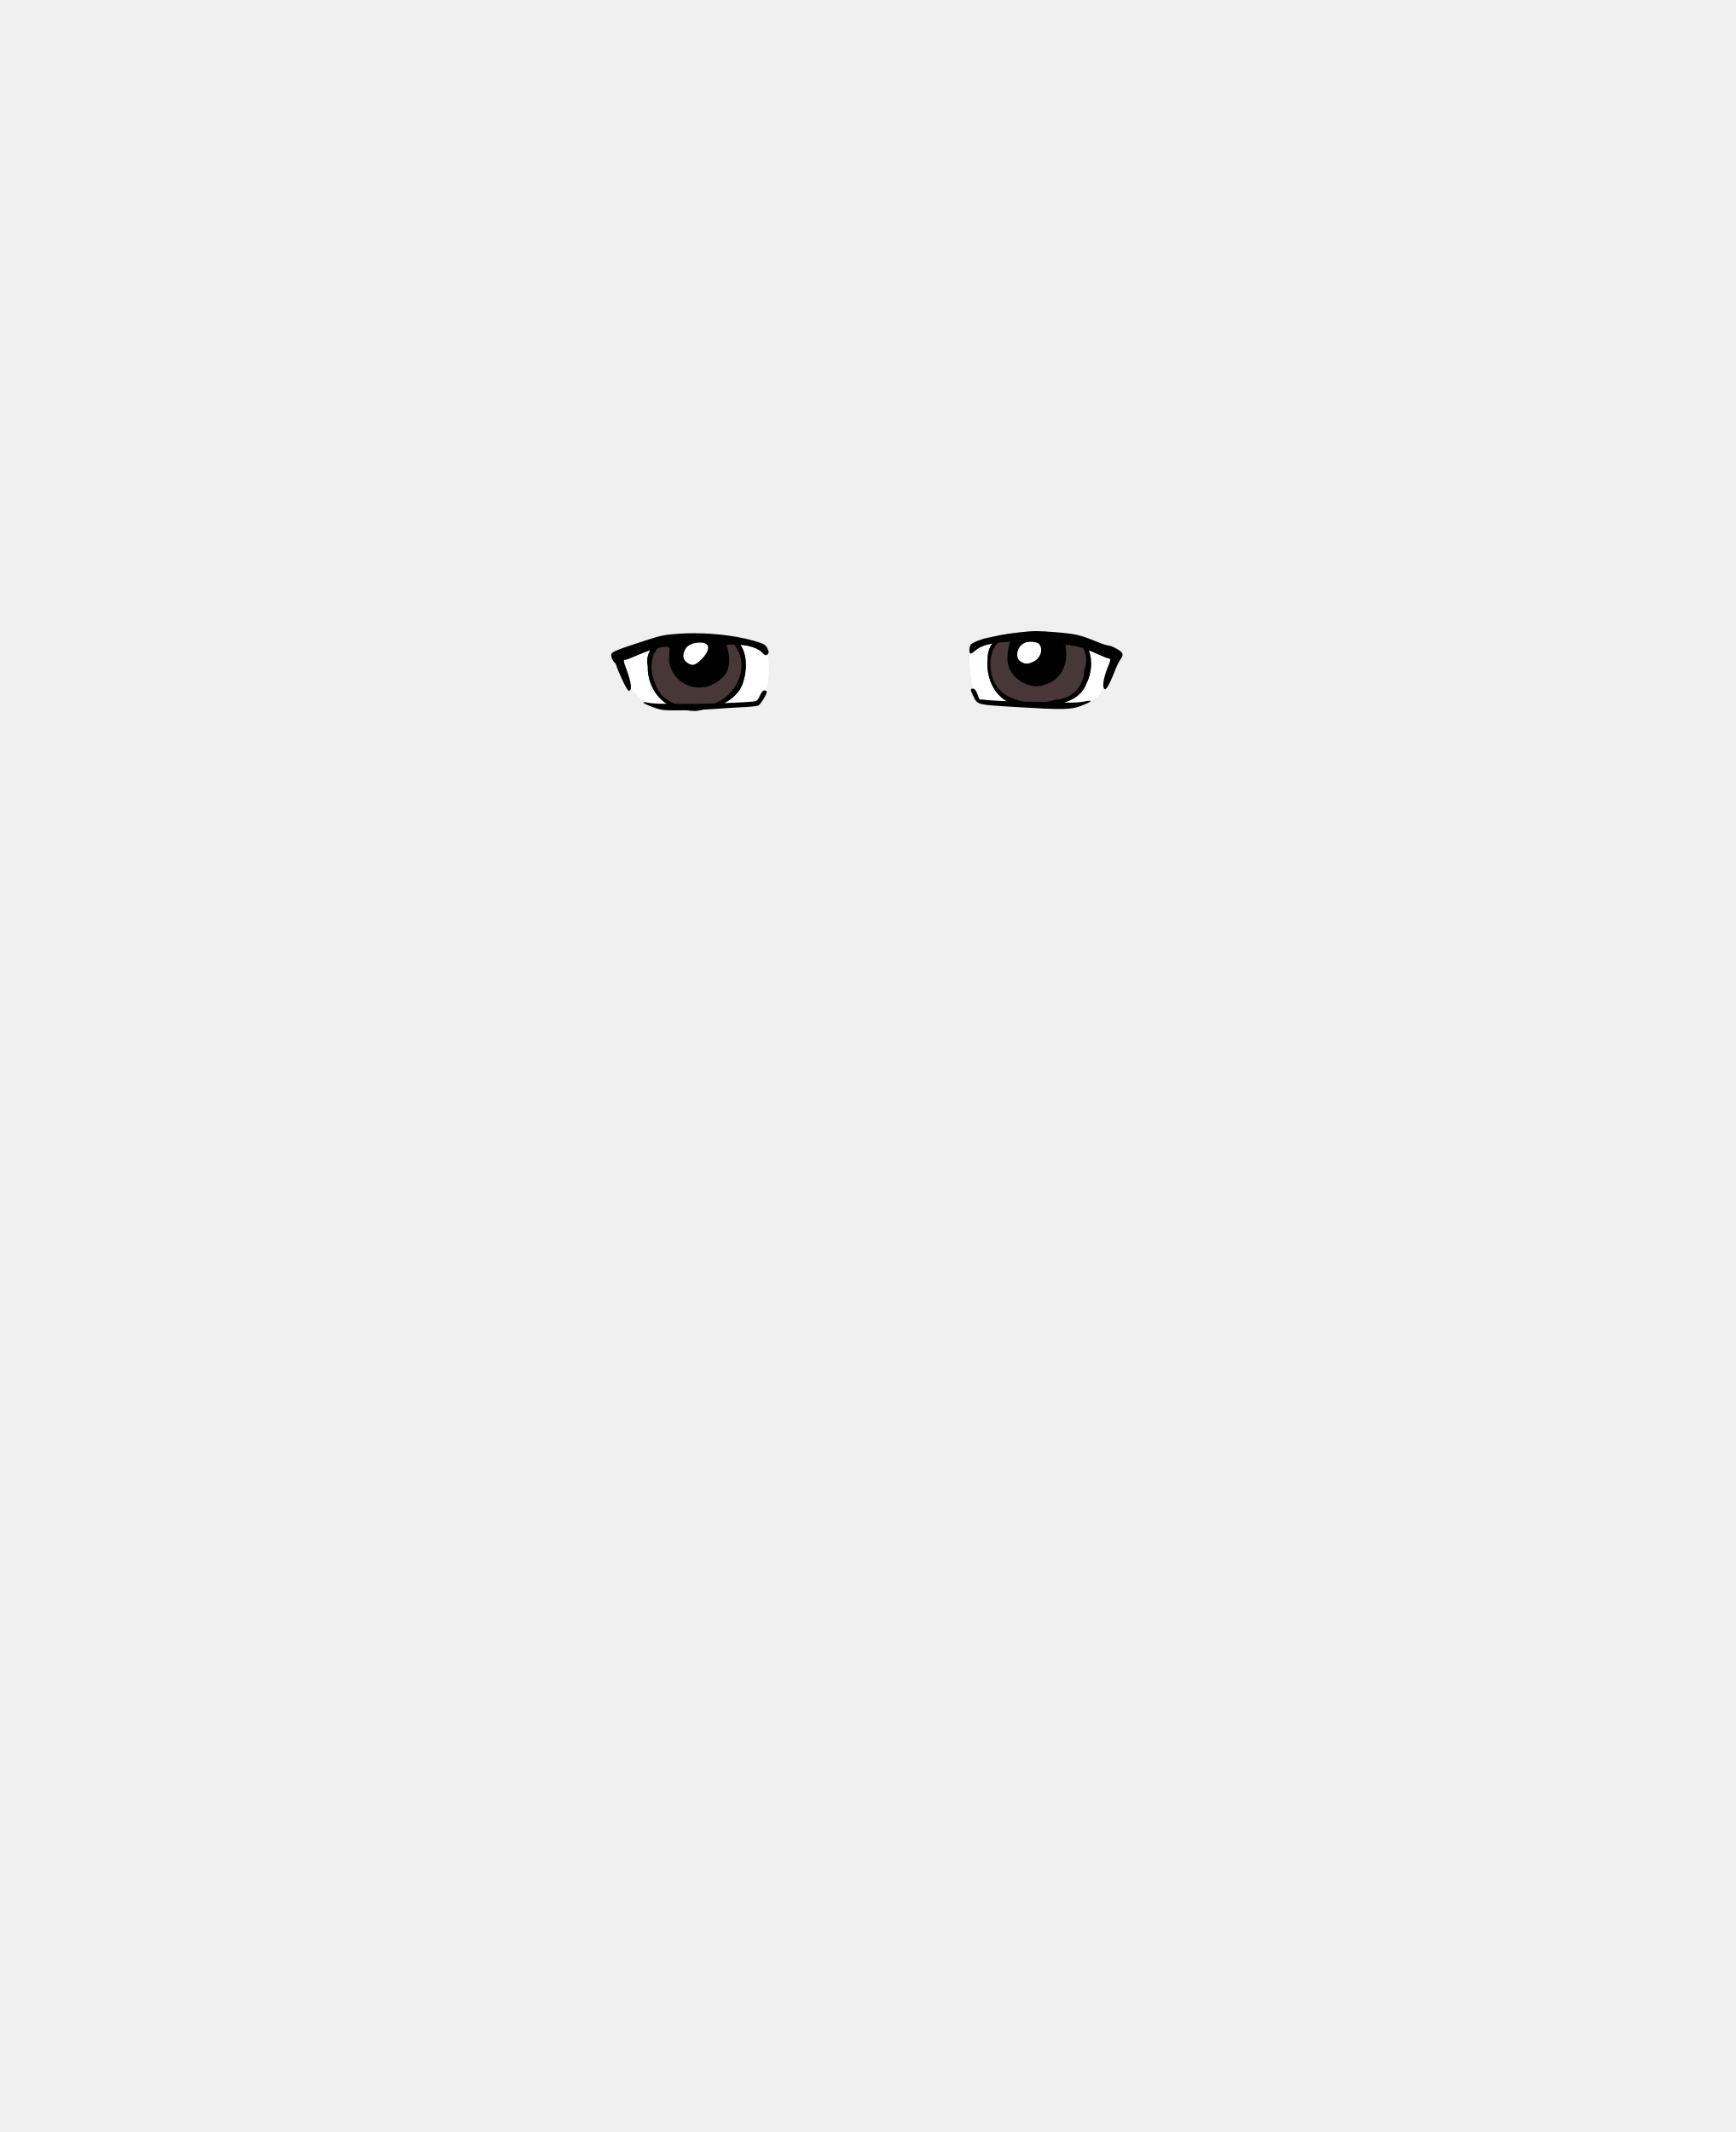
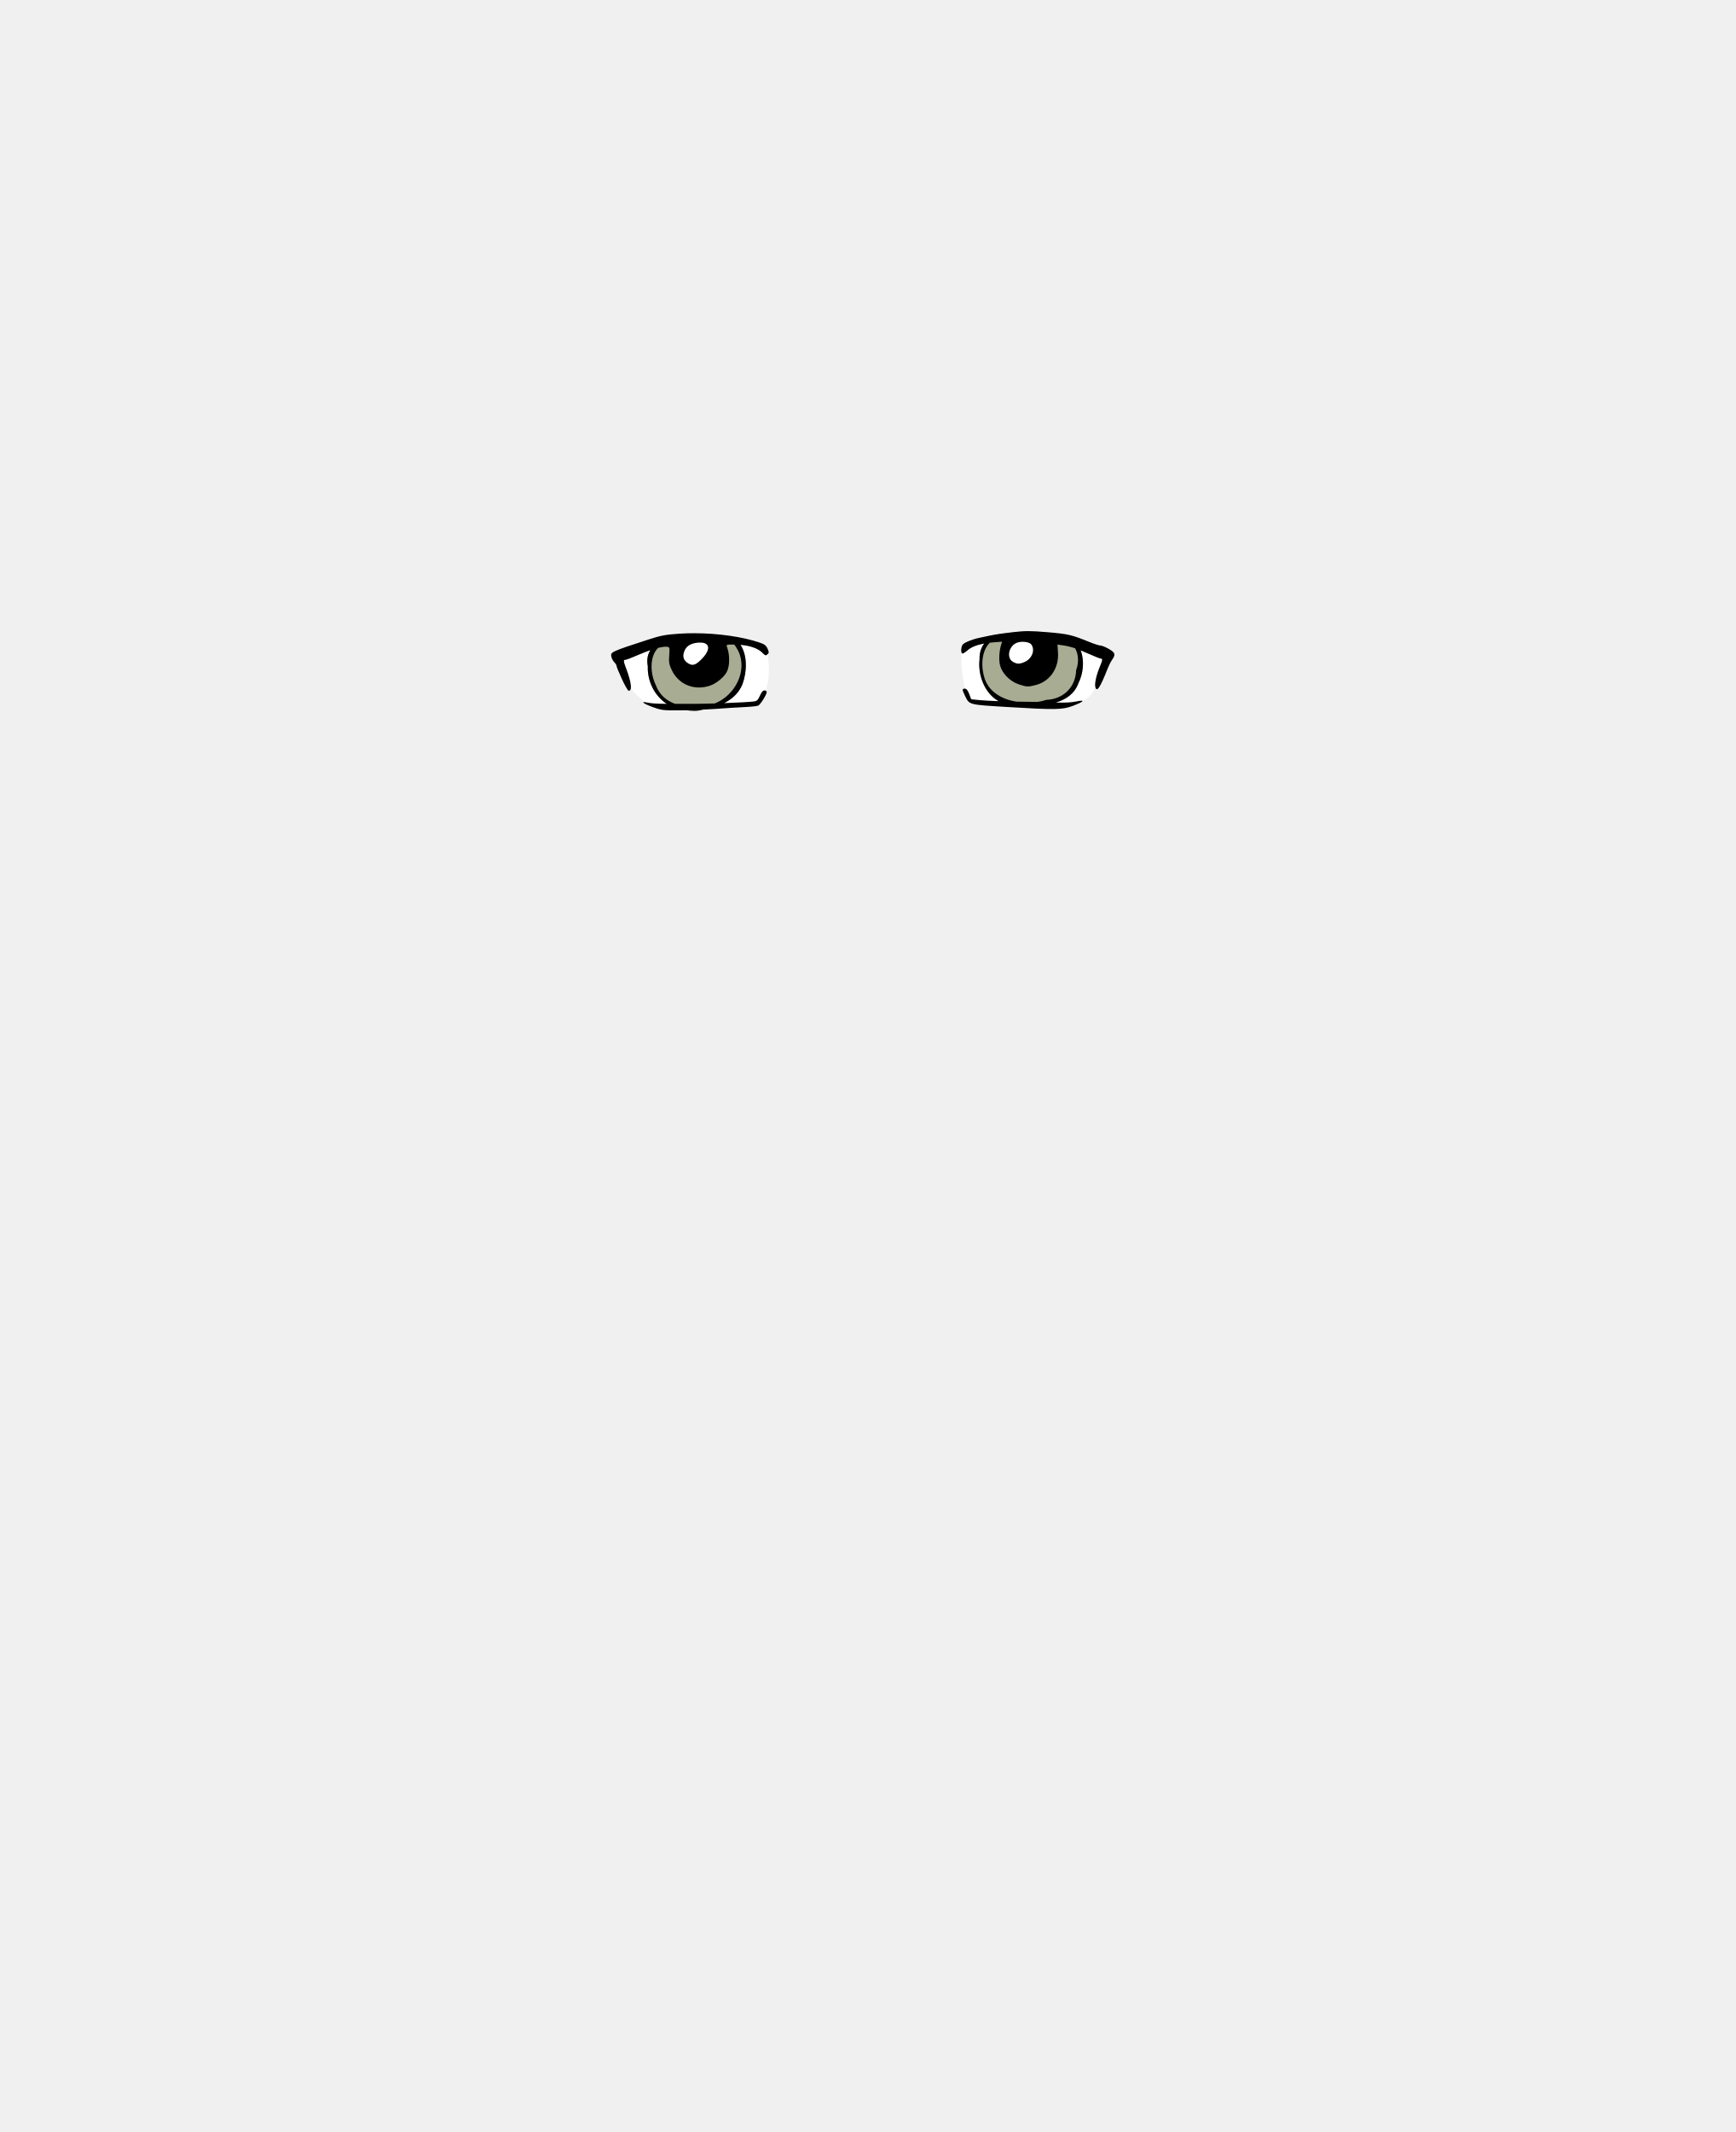
- <svg xmlns="http://www.w3.org/2000/svg" width="338.155mm" height="415.262mm" viewBox="0 0 338.155 415.262" version="1.1" id="svg8">
-   <defs id="defs2" />
-   <g id="layer1" transform="translate(1355.167,-269.2857)">
-     <rect style="opacity:1;fill:none;fill-opacity:1;fill-rule:evenodd;stroke:none;stroke-width:1;stroke-linecap:round;stroke-linejoin:miter;stroke-miterlimit:4;stroke-dasharray:none;stroke-dashoffset:0;stroke-opacity:1;paint-order:stroke fill markers" id="rect1307" width="337.155" height="414.262" x="-1354.667" y="269.786" />
-     <path id="path1484-1" style="opacity:1;fill:#ffffff;fill-opacity:1;fill-rule:evenodd;stroke:none;stroke-width:1;stroke-linecap:round;stroke-linejoin:miter;stroke-miterlimit:4;stroke-dasharray:none;stroke-dashoffset:0;stroke-opacity:1;paint-order:stroke fill markers" d="m -1234.418,396.967 c 0,0 0.974,4.539 2.293,6.552 0.736,1.124 3.246,3.019 3.246,3.019 l 5.323,0.807 16.024,-1.256 1.182,-1.729 c 1.093,-1.919 1.18,-4.707 0.699,-7.985 l -5.189,-1.963 -10.915,-0.511 z m 96.933,-0.601 -2.723,6.686 c -0.481,1.495 -1.475,2.393 -2.816,2.885 l -5.323,0.807 -16.024,-1.256 -1.182,-1.729 c -0.443,-2.494 -0.949,-4.937 -0.699,-7.985 l 5.189,-1.963 10.915,-0.511 z" />
-     <path id="path1456" style="fill:#483737;stroke-width:1" d="m -1156.807,406.519 c -4.162,-0.345 -6.394,-4.977 -5.951,-8.789 -0.124,-3.958 3.43,-5.512 6.913,-5.037 3.796,0.108 7.816,-0.2 11.385,1.274 2.31,1.958 2.26,5.815 0.972,8.377 -1.347,3.76 -5.894,4.463 -9.383,4.214 -1.307,-0.038 -2.648,0.254 -3.936,-0.04 z m -64.964,1.065 c -4.354,-0.353 -7.345,-4.294 -7.2,-8.538 -0.836,-4.365 3.781,-5.826 7.217,-5.746 3.221,-0.145 6.492,-0.154 9.678,0.357 2.619,1.924 2.592,6.038 1.557,8.871 -1.231,3.127 -4.623,4.521 -7.719,4.957 -1.125,0.392 -2.375,0.234 -3.533,0.099 z" />
-     <path style="fill:#000000;stroke-width:3.78" d="m 763.254,464.6 c -3.691,-0.003 -6.965,0.261 -11.65,0.789 -6.026,0.679 -13.33,1.756 -16.23,2.393 -2.9,0.637 -6.655,1.434 -8.346,1.771 -4.79,0.958 -10.898,3.409 -12.137,4.871 -1.308,1.544 -1.599,5.895 -0.445,6.646 0.436,0.283 2.195,-0.748 3.91,-2.291 2.56,-2.303 6.765,-3.999 12.295,-5.029 -2.279,2.986 -3.589,6.869 -3.438,11.709 -1.345,11.571 3.839,25.136 14.08,30.705 -5.92,-0.209 -10.951,-0.455 -13.617,-0.723 l -6.561,-0.66 -1.506,-3.896 c -1.034,-2.675 -2.026,-3.907 -3.166,-3.934 -2.108,-0.05 -2.107,0.826 0,5.113 3.421,6.956 2.164,6.624 31.984,8.445 34.169,2.087 39.94,1.986 47.357,-0.824 8.499,-3.22 9.746,-4.779 2.625,-3.285 -3.578,0.752 -8.983,1.026 -14.805,0.754 -0.054,-0.003 -0.129,-0.003 -0.184,-0.006 7.405,-2.158 13.833,-6.463 16.623,-14.25 3.521,-7.001 4.592,-16.557 1.615,-24.113 1.904,0.76 3.983,1.646 6.355,2.715 4.026,1.813 7.826,3.313 8.445,3.324 1.524,0.036 1.402,0.986 -0.805,6.309 -2.405,5.8 -3.788,12.021 -3.215,14.447 1.057,4.466 3.479,0.878 9.213,-13.643 0.847,-2.144 2.219,-4.866 3.051,-6.049 2.863,-4.073 2.519,-5.369 -2.145,-8.088 -2.371,-1.382 -5.188,-2.544 -6.258,-2.578 -1.07,-0.036 -4.585,-1.144 -7.811,-2.459 -13.38,-5.456 -15.969,-6.068 -31.1,-7.354 -6.343,-0.538 -10.448,-0.807 -14.139,-0.811 z m -251.729,1.553 c -3.939,-0.014 -7.826,0.103 -11.582,0.359 -9.799,0.669 -13.503,1.361 -21.922,4.098 -28.462,9.249 -28.672,9.348 -27.85,12.99 0.291,1.29 1.268,3.068 2.17,3.949 0.902,0.881 1.613,2.078 1.613,2.66 -0.015,0.582 1.752,4.926 3.926,9.652 h 0.002 c 2.174,4.727 4.401,8.614 4.949,8.641 2.81,0.129 2.142,-5.926 -1.811,-16.445 -2.051,-5.458 -2.125,-6.357 -0.529,-6.318 0.651,0.015 5.041,-1.666 9.758,-3.736 2.968,-1.303 5.881,-2.418 8.598,-3.34 -1.969,3.074 -2.813,6.951 -1.891,11.77 -0.382,11.205 5.024,21.846 13.924,27.701 -8.391,-0.085 -11.442,-0.335 -13.957,-0.879 -5.931,-1.282 -3.382,0.768 4.367,3.514 6.008,2.129 7.307,2.268 19.979,2.141 1.202,-0.012 2.639,-0.051 4.02,-0.082 3.969,0.458 8.146,0.832 11.973,-0.422 3.643,-0.169 7.15,-0.358 9.824,-0.561 6.743,-0.51 16.198,-1.101 21.012,-1.314 4.813,-0.214 9.41,-0.715 10.215,-1.111 1.632,-0.803 6.175,-8.054 6.217,-9.926 0.015,-0.66 -0.719,-1.223 -1.633,-1.238 -1.146,-0.027 -2.19,1.165 -3.369,3.852 -1.387,3.161 -2.202,3.96 -4.34,4.258 -2.894,0.403 -12.095,0.884 -22.01,1.25 5.942,-3.025 10.964,-7.531 13.518,-14.02 3.206,-8.779 3.848,-20.806 -1.475,-28.863 7.175,0.621 12.88,2.615 15.887,5.627 2.335,2.338 2.762,2.48 3.969,1.328 1.207,-1.152 1.212,-1.604 0.045,-4.205 -1.052,-2.348 -2.212,-3.223 -5.965,-4.498 -12.53,-4.259 -30.564,-6.771 -47.631,-6.83 z m 232.309,6.24 -0.65,2.068 c -1.512,4.808 -1.87,11.342 -0.844,15.369 1.496,5.875 7.269,11.742 13.684,13.906 5.943,2.005 7.095,2.047 12.949,0.457 10.272,-2.789 16.774,-12.452 16.02,-23.809 l -0.393,-5.895 4.143,0.609 c 2.917,0.43 5.678,1.096 8.881,2.184 2.449,4.461 2.878,10.292 0.729,16.016 -0.35,12.613 -9.464,21.441 -21.98,21.912 -2.184,0.75 -4.43,1.238 -6.703,1.521 -0.689,-0.01 -1.664,-0.041 -2.225,-0.043 -4.418,-0.024 -8.867,-0.087 -13.193,-0.17 -9.997,-1.522 -19.742,-6.861 -23.164,-16.693 -2.921,-8.563 -2.7,-20.39 3.717,-26.701 0.968,-0.111 1.957,-0.211 2.988,-0.287 z m -205.934,2.098 c 0.687,-0.009 1.728,0.012 2.74,0.031 1.13,1.417 2.094,3.097 3.012,4.795 6.993,14.85 -2.688,32.751 -17.314,38.523 -5.412,0.16 -10.679,0.284 -14.902,0.301 -5.854,0.023 -10.4,0.029 -14.336,0.021 -6.355,-2.317 -11.665,-6.643 -14.217,-13.818 -4.017,-8.03 -4.915,-20.794 1.625,-27.367 2.963,-0.737 5.369,-1.072 6.744,-0.844 1.814,0.302 1.905,0.683 1.492,6.254 -0.369,4.986 -0.096,6.677 1.707,10.594 5.034,10.932 16.785,15.77 28.451,11.715 4.58,-1.592 10.045,-6.053 12.129,-9.9 2.406,-4.445 2.463,-12.768 0.129,-18.885 -0.4,-1.048 -0.146,-1.382 2.74,-1.42 z" transform="matrix(0.2645833,0,0,0.2645833,-1355.167,269.2857)" id="path1465" />
-     <path id="path1435" style="fill:#ffffff;stroke-width:1" d="m -1153.963,398.215 c 1.461,-0.652 2.089,-2.362 1.263,-3.44 -0.365,-0.477 -1.899,-0.643 -2.775,-0.301 -1.602,0.626 -2.089,2.965 -0.774,3.72 0.801,0.46 1.292,0.465 2.286,0.021 z m -64.605,-0.469 c 1.841,-1.818 1.801,-3.254 -0.091,-3.298 -1.413,-0.033 -2.55,0.454 -3.006,1.287 -0.667,1.218 -0.458,2.165 0.613,2.784 0.838,0.484 1.383,0.315 2.485,-0.773 z" />
-   </g>
+ <svg xmlns="http://www.w3.org/2000/svg" width="1278.065" height="1569.494" viewBox="0 0 338.155 415.262">
+   <path fill="none" d="M.5.5h337.155v414.262H.5z" paint-order="stroke fill markers" />
+   <path fill="#fff" fill-rule="evenodd" d="M120.749 127.681s.974 4.54 2.292 6.552c.737 1.124 3.246 3.02 3.246 3.02l5.323.806 16.025-1.256 1.182-1.728c1.093-1.919 1.18-4.707.7-7.985l-5.19-1.963-10.915-.51zm95.345-.6-2.723 6.686c-.482 1.495-1.475 2.393-2.816 2.885l-5.323.806-16.024-1.255-1.183-1.729c-.442-2.494-.949-4.937-.699-7.985l5.19-1.963 10.915-.51z" paint-order="stroke fill markers" />
+   <path class="eyes" fill="#a7ac93" d="M196.772 137.233c-4.162-.345-6.394-4.977-5.951-8.789-.124-3.958 3.43-5.512 6.913-5.036 3.796.108 7.816-.2 11.385 1.274 2.31 1.959 2.26 5.815.972 8.377-1.347 3.76-5.894 4.463-9.383 4.214-1.307-.038-2.649.254-3.936-.04zm-63.377 1.066c-4.354-.354-7.345-4.295-7.2-8.539-.836-4.365 3.78-5.825 7.217-5.746 3.221-.145 6.492-.154 9.678.357 2.619 1.924 2.591 6.038 1.557 8.872-1.23 3.126-4.623 4.521-7.719 4.957-1.125.392-2.374.234-3.533.099z" />
+   <path d="M200.357 122.925c-.977 0-1.843.07-3.083.21-1.594.179-3.527.464-4.294.632-.767.169-1.761.38-2.208.469-1.267.253-2.884.902-3.211 1.289-.346.408-.423 1.56-.118 1.758.115.075.58-.198 1.034-.606.678-.61 1.79-1.058 3.253-1.33-.603.79-.95 1.817-.91 3.097-.355 3.062 1.017 6.65 3.726 8.124-1.566-.055-2.897-.12-3.603-.19l-1.735-.175-.399-1.031c-.273-.708-.536-1.034-.838-1.041-.557-.013-.557.218 0 1.353.906 1.84.573 1.752 8.463 2.234 9.04.552 10.567.526 12.53-.218 2.249-.852 2.579-1.264.695-.87-.947.2-2.377.272-3.918.2l-.048-.001c1.96-.571 3.66-1.71 4.398-3.77.932-1.853 1.215-4.381.427-6.38.504.2 1.054.435 1.682.718 1.065.48 2.07.876 2.234.88.404.009.371.26-.212 1.669-.637 1.534-1.003 3.18-.851 3.822.28 1.182.92.232 2.438-3.61.224-.567.587-1.287.807-1.6.757-1.078.666-1.42-.568-2.14-.627-.366-1.372-.673-1.655-.682-.284-.01-1.214-.303-2.067-.65-3.54-1.444-4.225-1.606-8.228-1.946-1.679-.143-2.765-.214-3.741-.215zm-65.016.411a42.982 42.982 0 0 0-3.064.095c-2.593.177-3.573.36-5.8 1.084-7.531 2.448-7.587 2.474-7.369 3.437.077.342.335.812.574 1.045.239.233.427.55.427.704-.004.154.464 1.303 1.039 2.554.575 1.25 1.165 2.28 1.31 2.286.743.034.567-1.568-.48-4.351-.542-1.444-.562-1.682-.14-1.672.173.004 1.334-.44 2.582-.988.786-.345 1.556-.64 2.275-.884-.52.813-.744 1.84-.5 3.114-.101 2.965 1.33 5.78 3.684 7.33-2.22-.023-3.027-.09-3.693-.233-1.57-.34-.895.203 1.156.93 1.59.563 1.933.6 5.286.566.318-.003.698-.014 1.063-.022 1.05.121 2.155.22 3.168-.112a96.213 96.213 0 0 0 2.6-.148c1.783-.135 4.285-.291 5.559-.348 1.273-.056 2.49-.189 2.702-.294.432-.212 1.634-2.13 1.645-2.626.004-.175-.19-.323-.432-.327-.303-.008-.58.308-.891 1.019-.367.836-.583 1.047-1.149 1.126-.765.107-3.2.234-5.823.33 1.572-.8 2.9-1.992 3.576-3.708.849-2.323 1.019-5.505-.39-7.637 1.899.164 3.408.692 4.204 1.489.617.618.73.656 1.05.351.319-.305.32-.424.012-1.113-.279-.62-.586-.852-1.579-1.19-3.315-1.127-8.086-1.791-12.602-1.807zm59.878 1.651-.173.547c-.4 1.273-.494 3.001-.223 4.067.396 1.554 1.924 3.107 3.62 3.68 1.573.53 1.878.54 3.427.12 2.718-.738 4.438-3.294 4.238-6.3l-.104-1.559 1.097.161c.771.114 1.502.29 2.35.578.647 1.18.76 2.723.192 4.238-.092 3.337-2.504 5.673-5.816 5.797a8.803 8.803 0 0 1-1.773.403c-.182-.003-.44-.011-.589-.012a254.652 254.652 0 0 1-3.49-.045c-2.646-.402-5.224-1.815-6.13-4.416-.772-2.266-.714-5.395.984-7.065.256-.03.518-.056.79-.076zm-52.9.555c.182-.002.458.003.725.008.3.375.555.82.797 1.27 1.85 3.928-.711 8.664-4.58 10.192-1.433.042-2.826.075-3.944.08-1.549.005-2.751.007-3.793.005-1.681-.613-3.086-1.758-3.761-3.656-1.063-2.125-1.3-5.502.43-7.241.784-.195 1.42-.284 1.784-.223.48.08.504.18.395 1.654-.098 1.32-.026 1.767.452 2.803 1.331 2.893 4.44 4.173 7.527 3.1 1.212-.421 2.658-1.601 3.21-2.62.636-1.176.651-3.378.033-4.996-.105-.278-.038-.366.725-.376z" />
+   <path fill="#fff" d="M199.617 128.93c1.461-.652 2.089-2.362 1.263-3.44-.366-.478-1.899-.644-2.775-.302-1.603.626-2.09 2.965-.774 3.72.801.46 1.292.465 2.286.021zm-63.018-.47c1.84-1.817 1.8-3.253-.09-3.298-1.414-.033-2.55.454-3.007 1.288-.667 1.218-.458 2.165.613 2.784.838.484 1.383.314 2.485-.773z" />
</svg>
